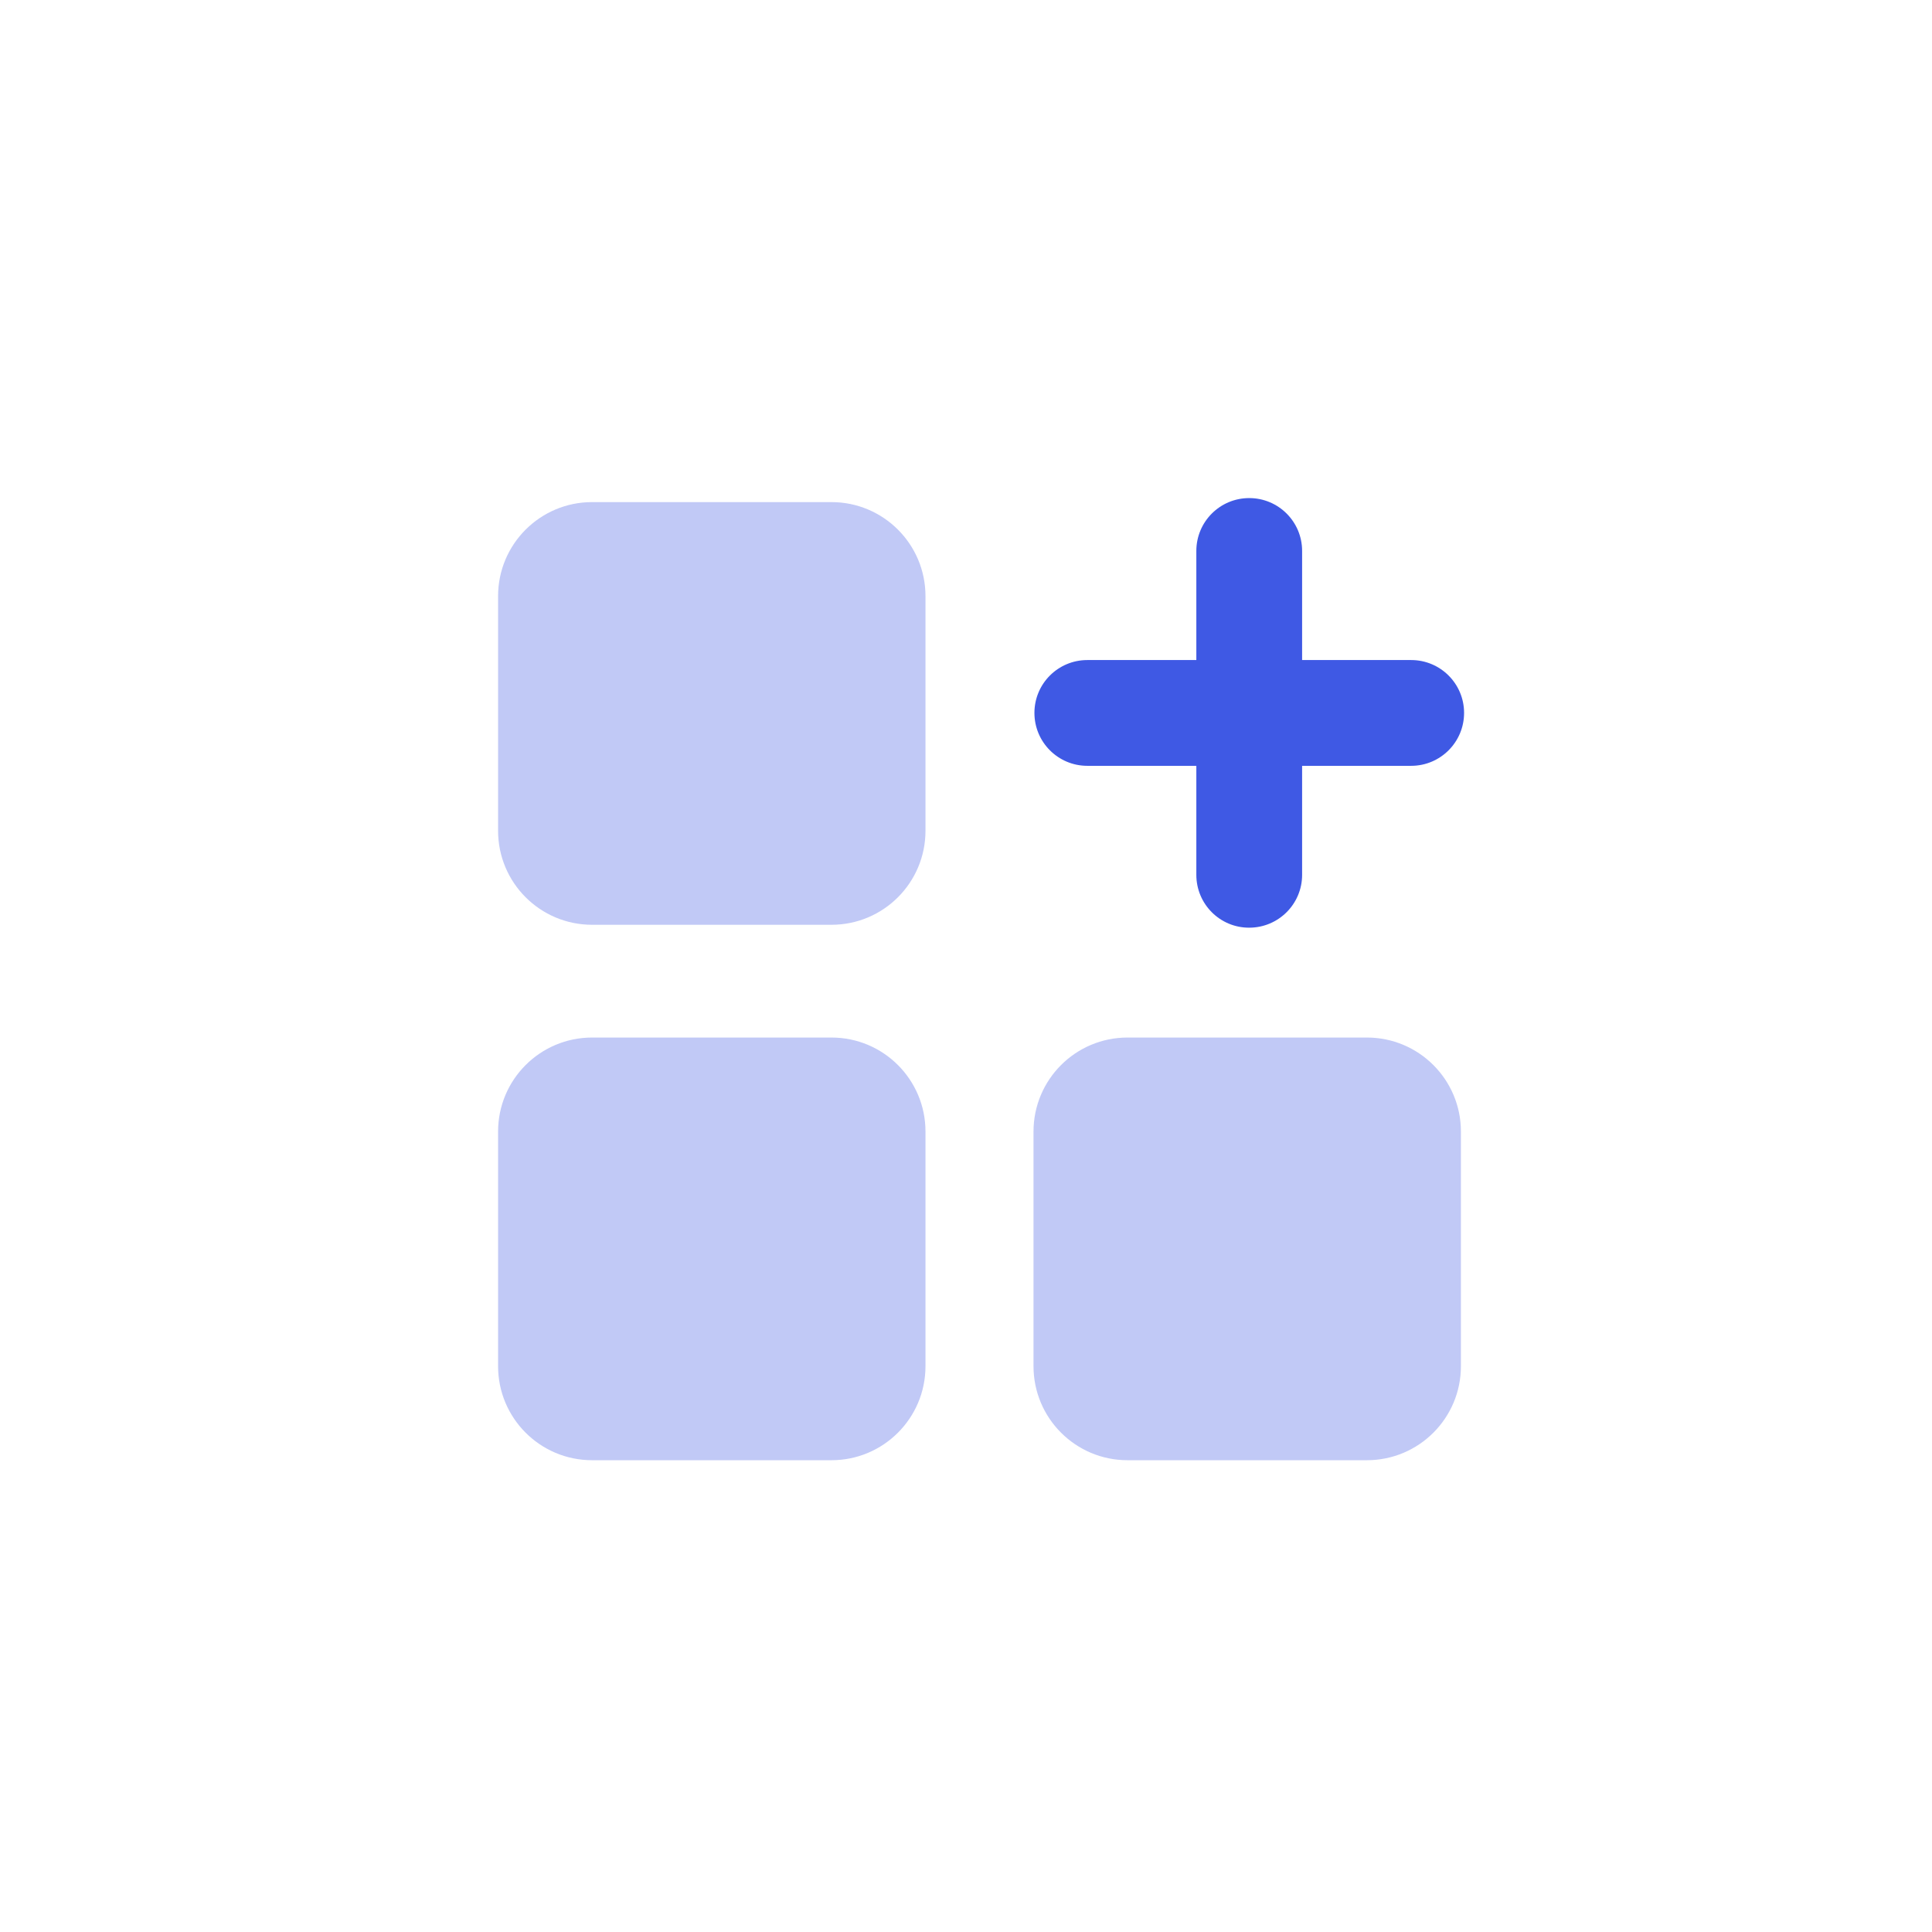
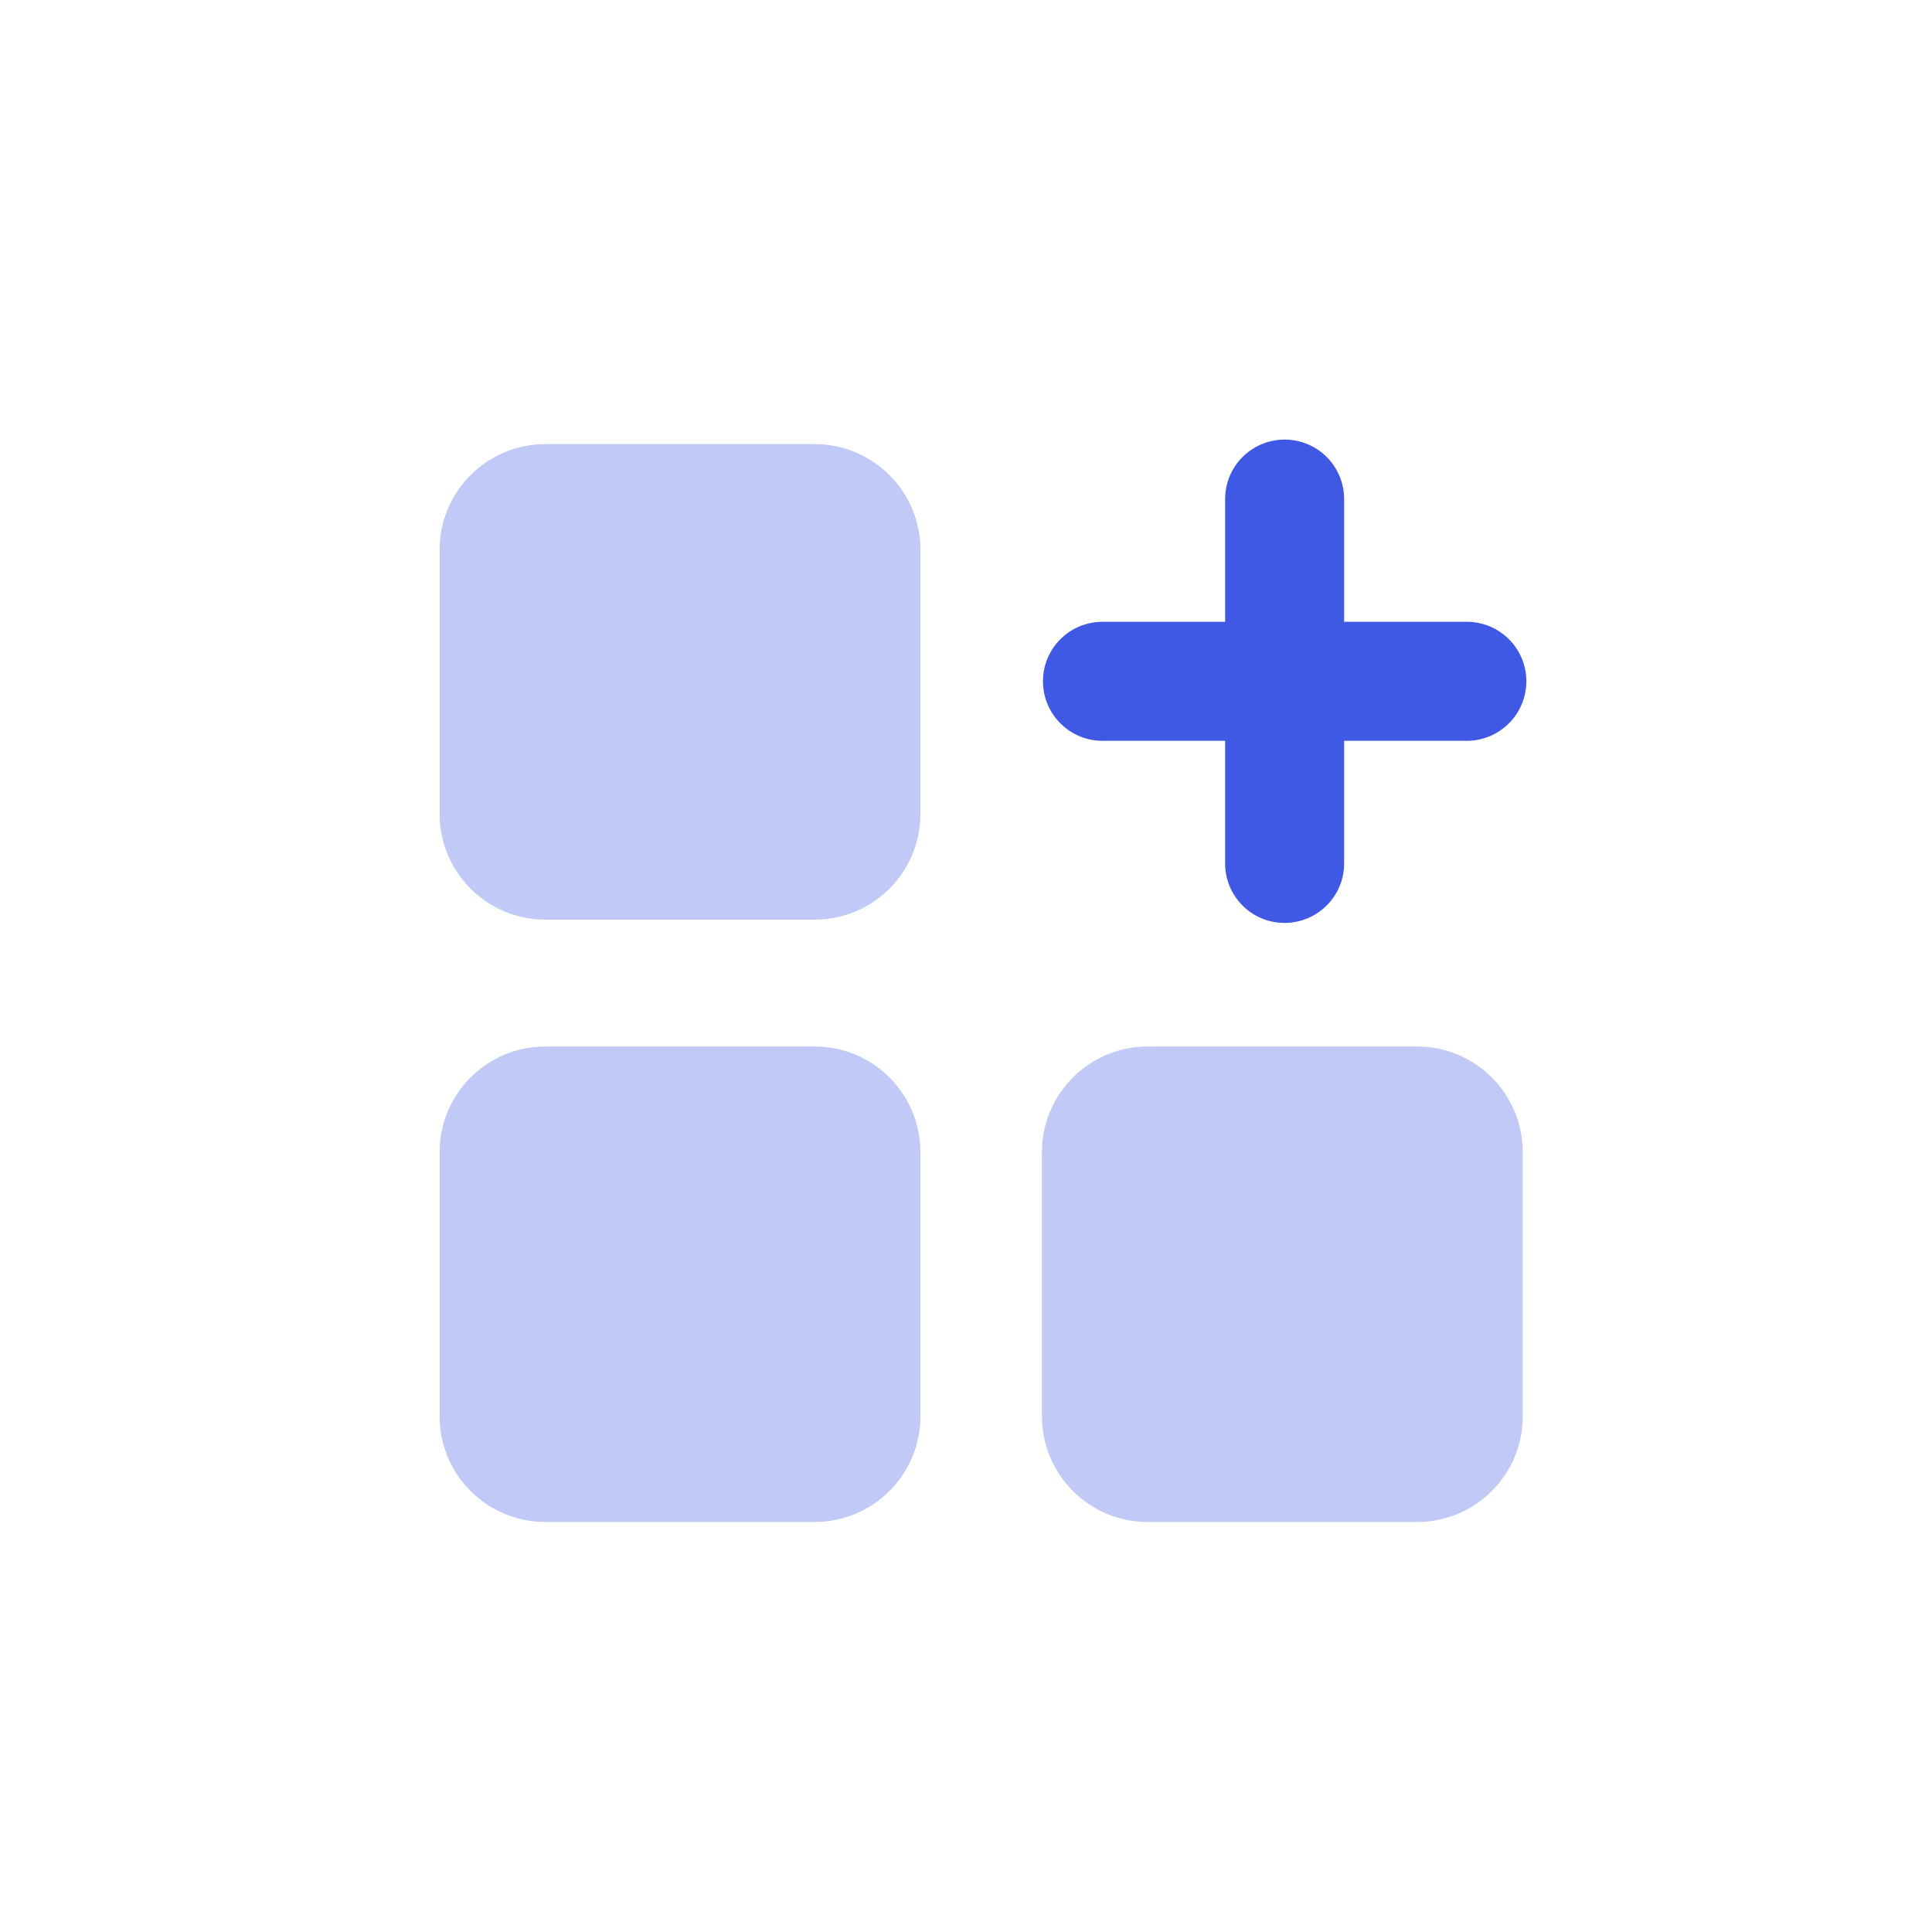
- <svg xmlns="http://www.w3.org/2000/svg" width="36" height="36" viewBox="0 0 36 36" fill="none">
+ <svg xmlns="http://www.w3.org/2000/svg" width="32" height="32" viewBox="2 2 32 32" fill="none">
  <path d="M25.47 19.333H21.01C20.042 19.333 19.258 20.117 19.258 21.085V25.457C19.258 26.425 20.042 27.209 21.01 27.209H25.47C26.438 27.209 27.222 26.425 27.222 25.457V21.085C27.222 20.117 26.438 19.333 25.47 19.333Z" fill="#C1C9F6" />
  <path d="M15.493 19.333H11.033C10.065 19.333 9.281 20.117 9.281 21.085V25.457C9.281 26.425 10.065 27.209 11.033 27.209H15.493C16.461 27.209 17.245 26.425 17.245 25.457V21.085C17.245 20.117 16.461 19.333 15.493 19.333Z" fill="#C1C9F6" />
  <path d="M15.493 9.356H11.033C10.065 9.356 9.281 10.14 9.281 11.108V15.48C9.281 16.448 10.065 17.232 11.033 17.232H15.493C16.461 17.232 17.245 16.448 17.245 15.48V11.108C17.245 10.14 16.461 9.356 15.493 9.356Z" fill="#C1C9F6" />
  <path d="M20.261 12.299H26.295C26.84 12.299 27.281 12.74 27.281 13.284C27.281 13.829 26.839 14.27 26.295 14.27H20.261C19.715 14.27 19.275 13.828 19.275 13.284C19.275 12.74 19.715 12.299 20.261 12.299Z" fill="#3F59E4" />
  <path d="M22.292 16.302V10.266C22.292 9.721 22.733 9.281 23.277 9.281C23.823 9.281 24.263 9.722 24.263 10.266V16.301C24.263 16.846 23.821 17.286 23.277 17.286C22.733 17.288 22.292 16.846 22.292 16.302Z" fill="#3F59E4" />
</svg>
